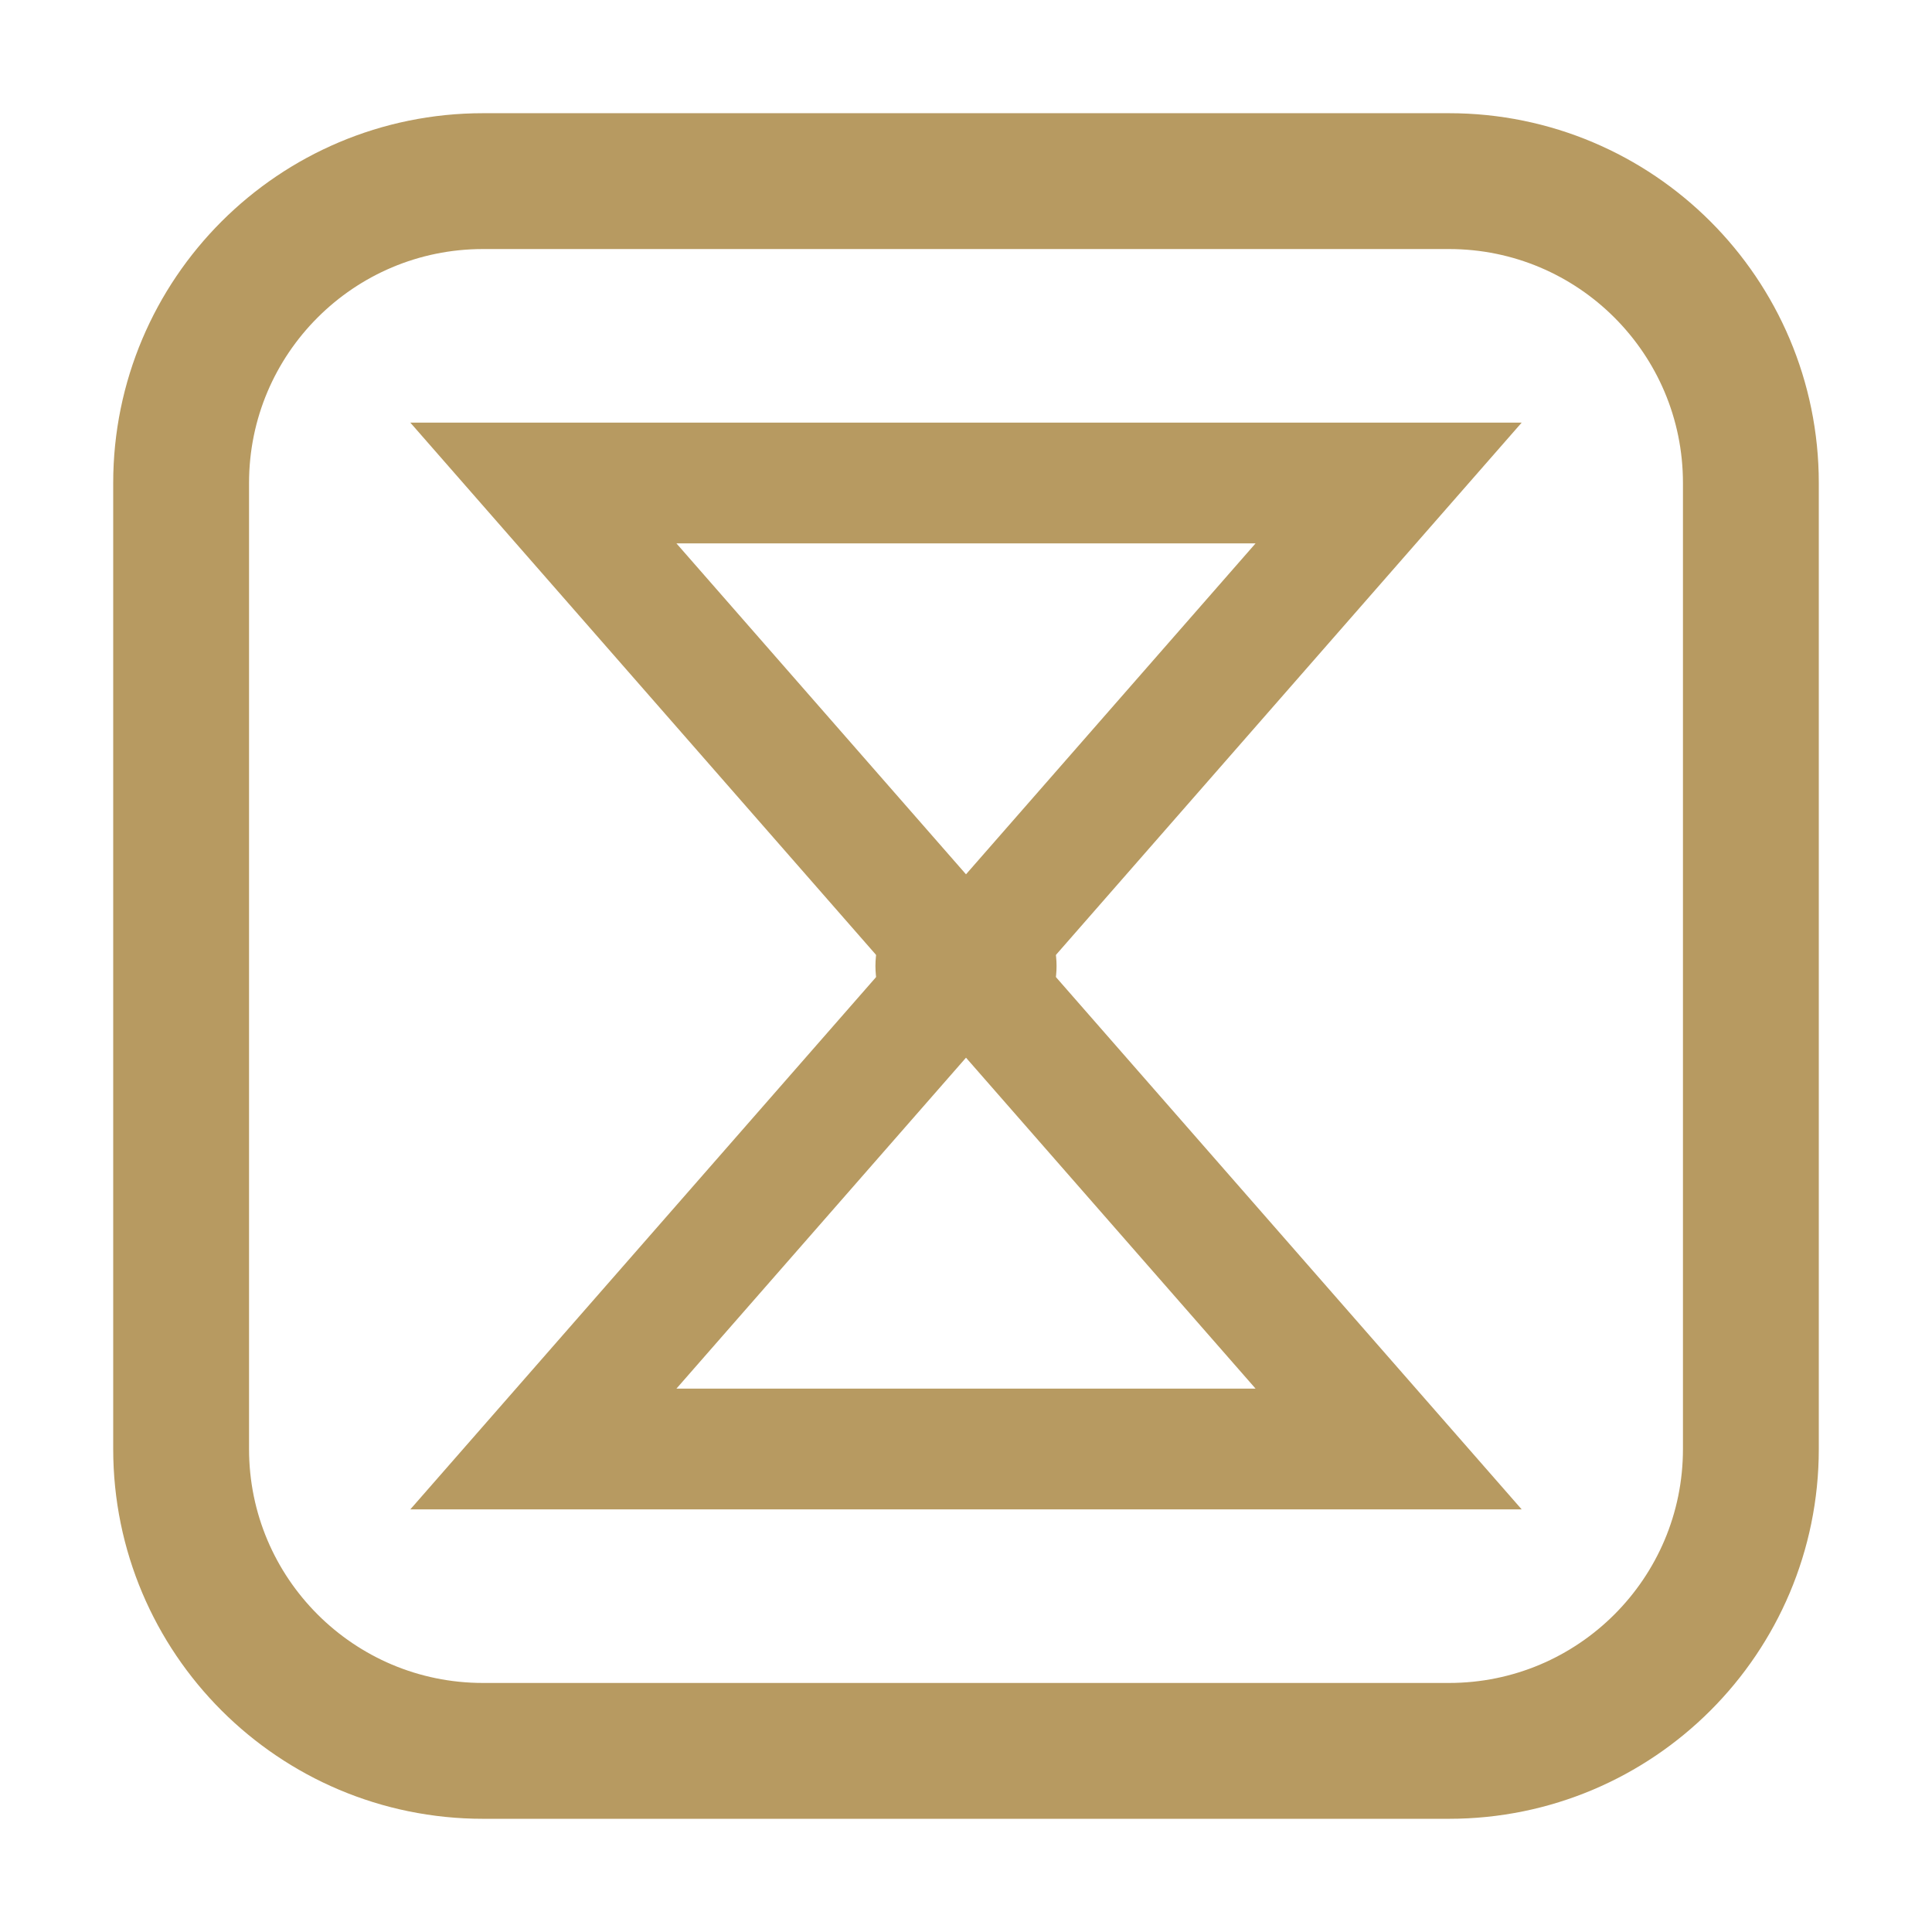
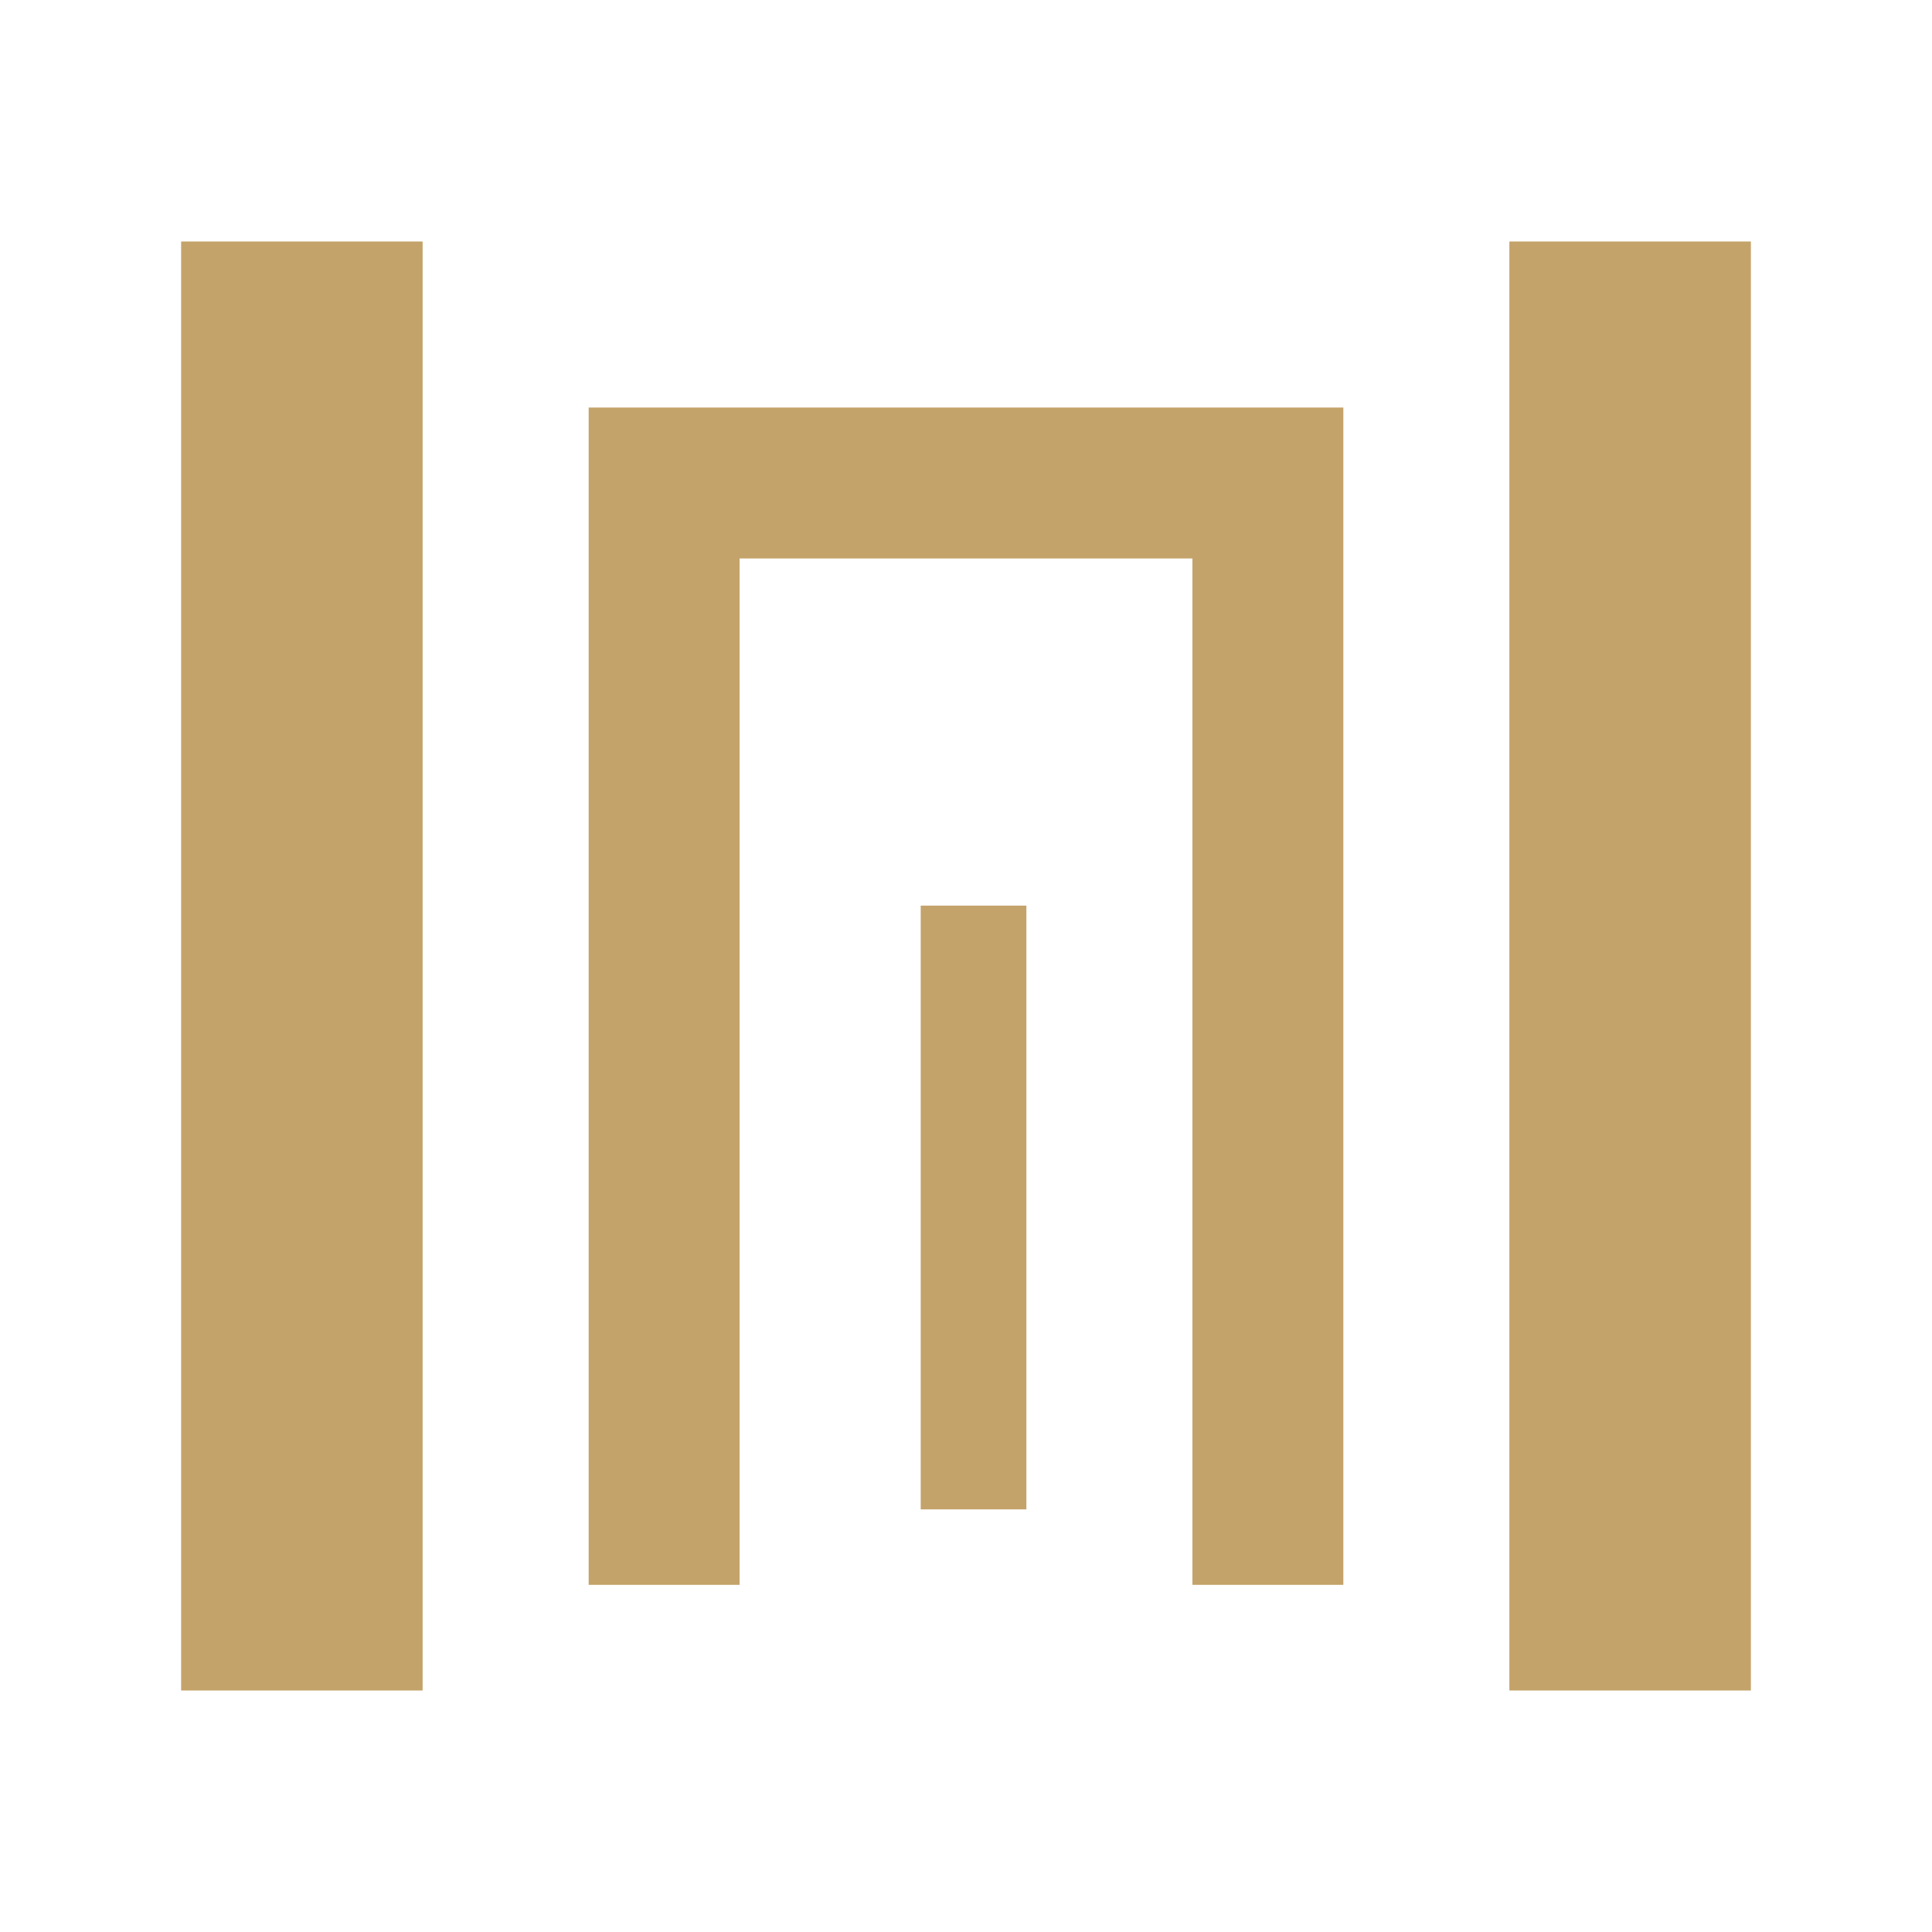
<svg xmlns="http://www.w3.org/2000/svg" viewBox="0 0 64 64" fill="none">
-   <rect x="6" y="6" width="52" height="52" rx="10" stroke="#B79A61" stroke-width="4.5" />
-   <path d="M18 16 L46 16 L32 32 L46 48 L18 48 L32 32 Z" stroke="#B79A61" stroke-width="4" stroke-linejoin="miter" />
-   <circle cx="32" cy="32" r="3" fill="#B79A61" />
+   <rect x="6" y="8" width="8" height="48" fill="#C4A36A" />
+   <rect x="50" y="8" width="8" height="48" fill="#C4A36A" />
+   <path d="M22 50 V16 H42 V50" stroke="#C4A36A" stroke-width="5" stroke-linejoin="miter" stroke-linecap="square" />
+   <rect x="30.5" y="30" width="3.5" height="20" fill="#C4A36A" />
</svg>
